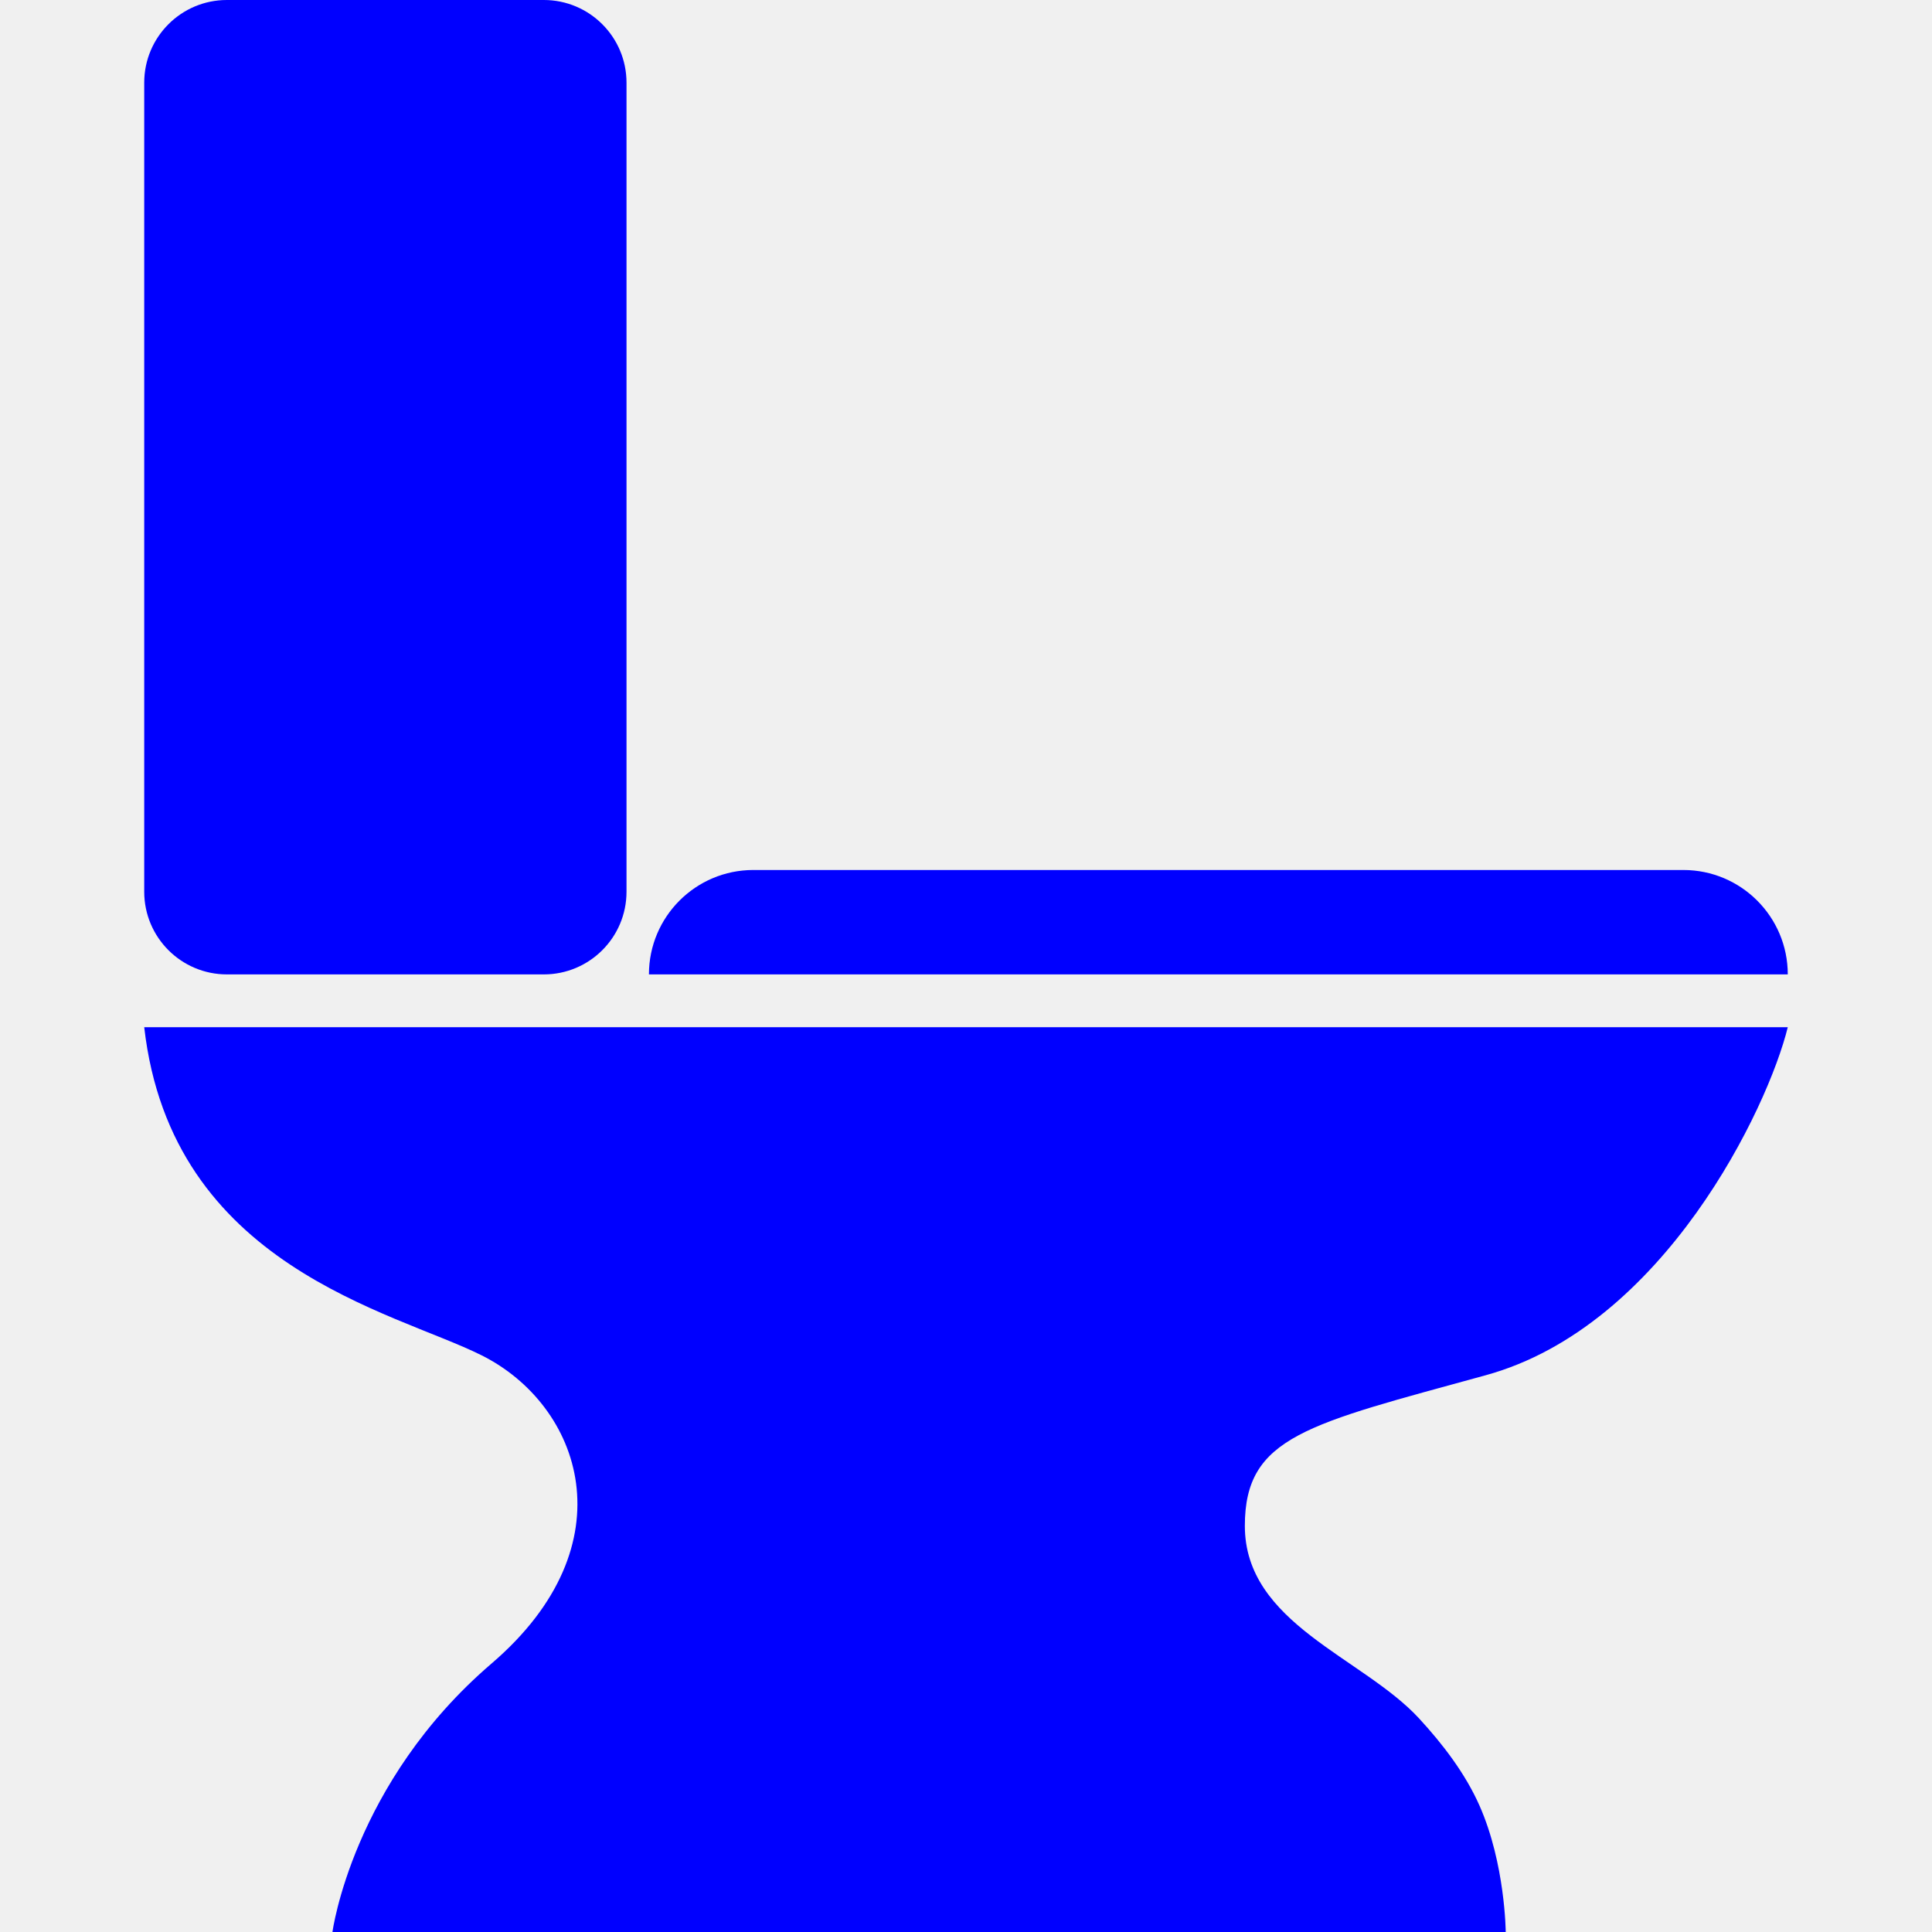
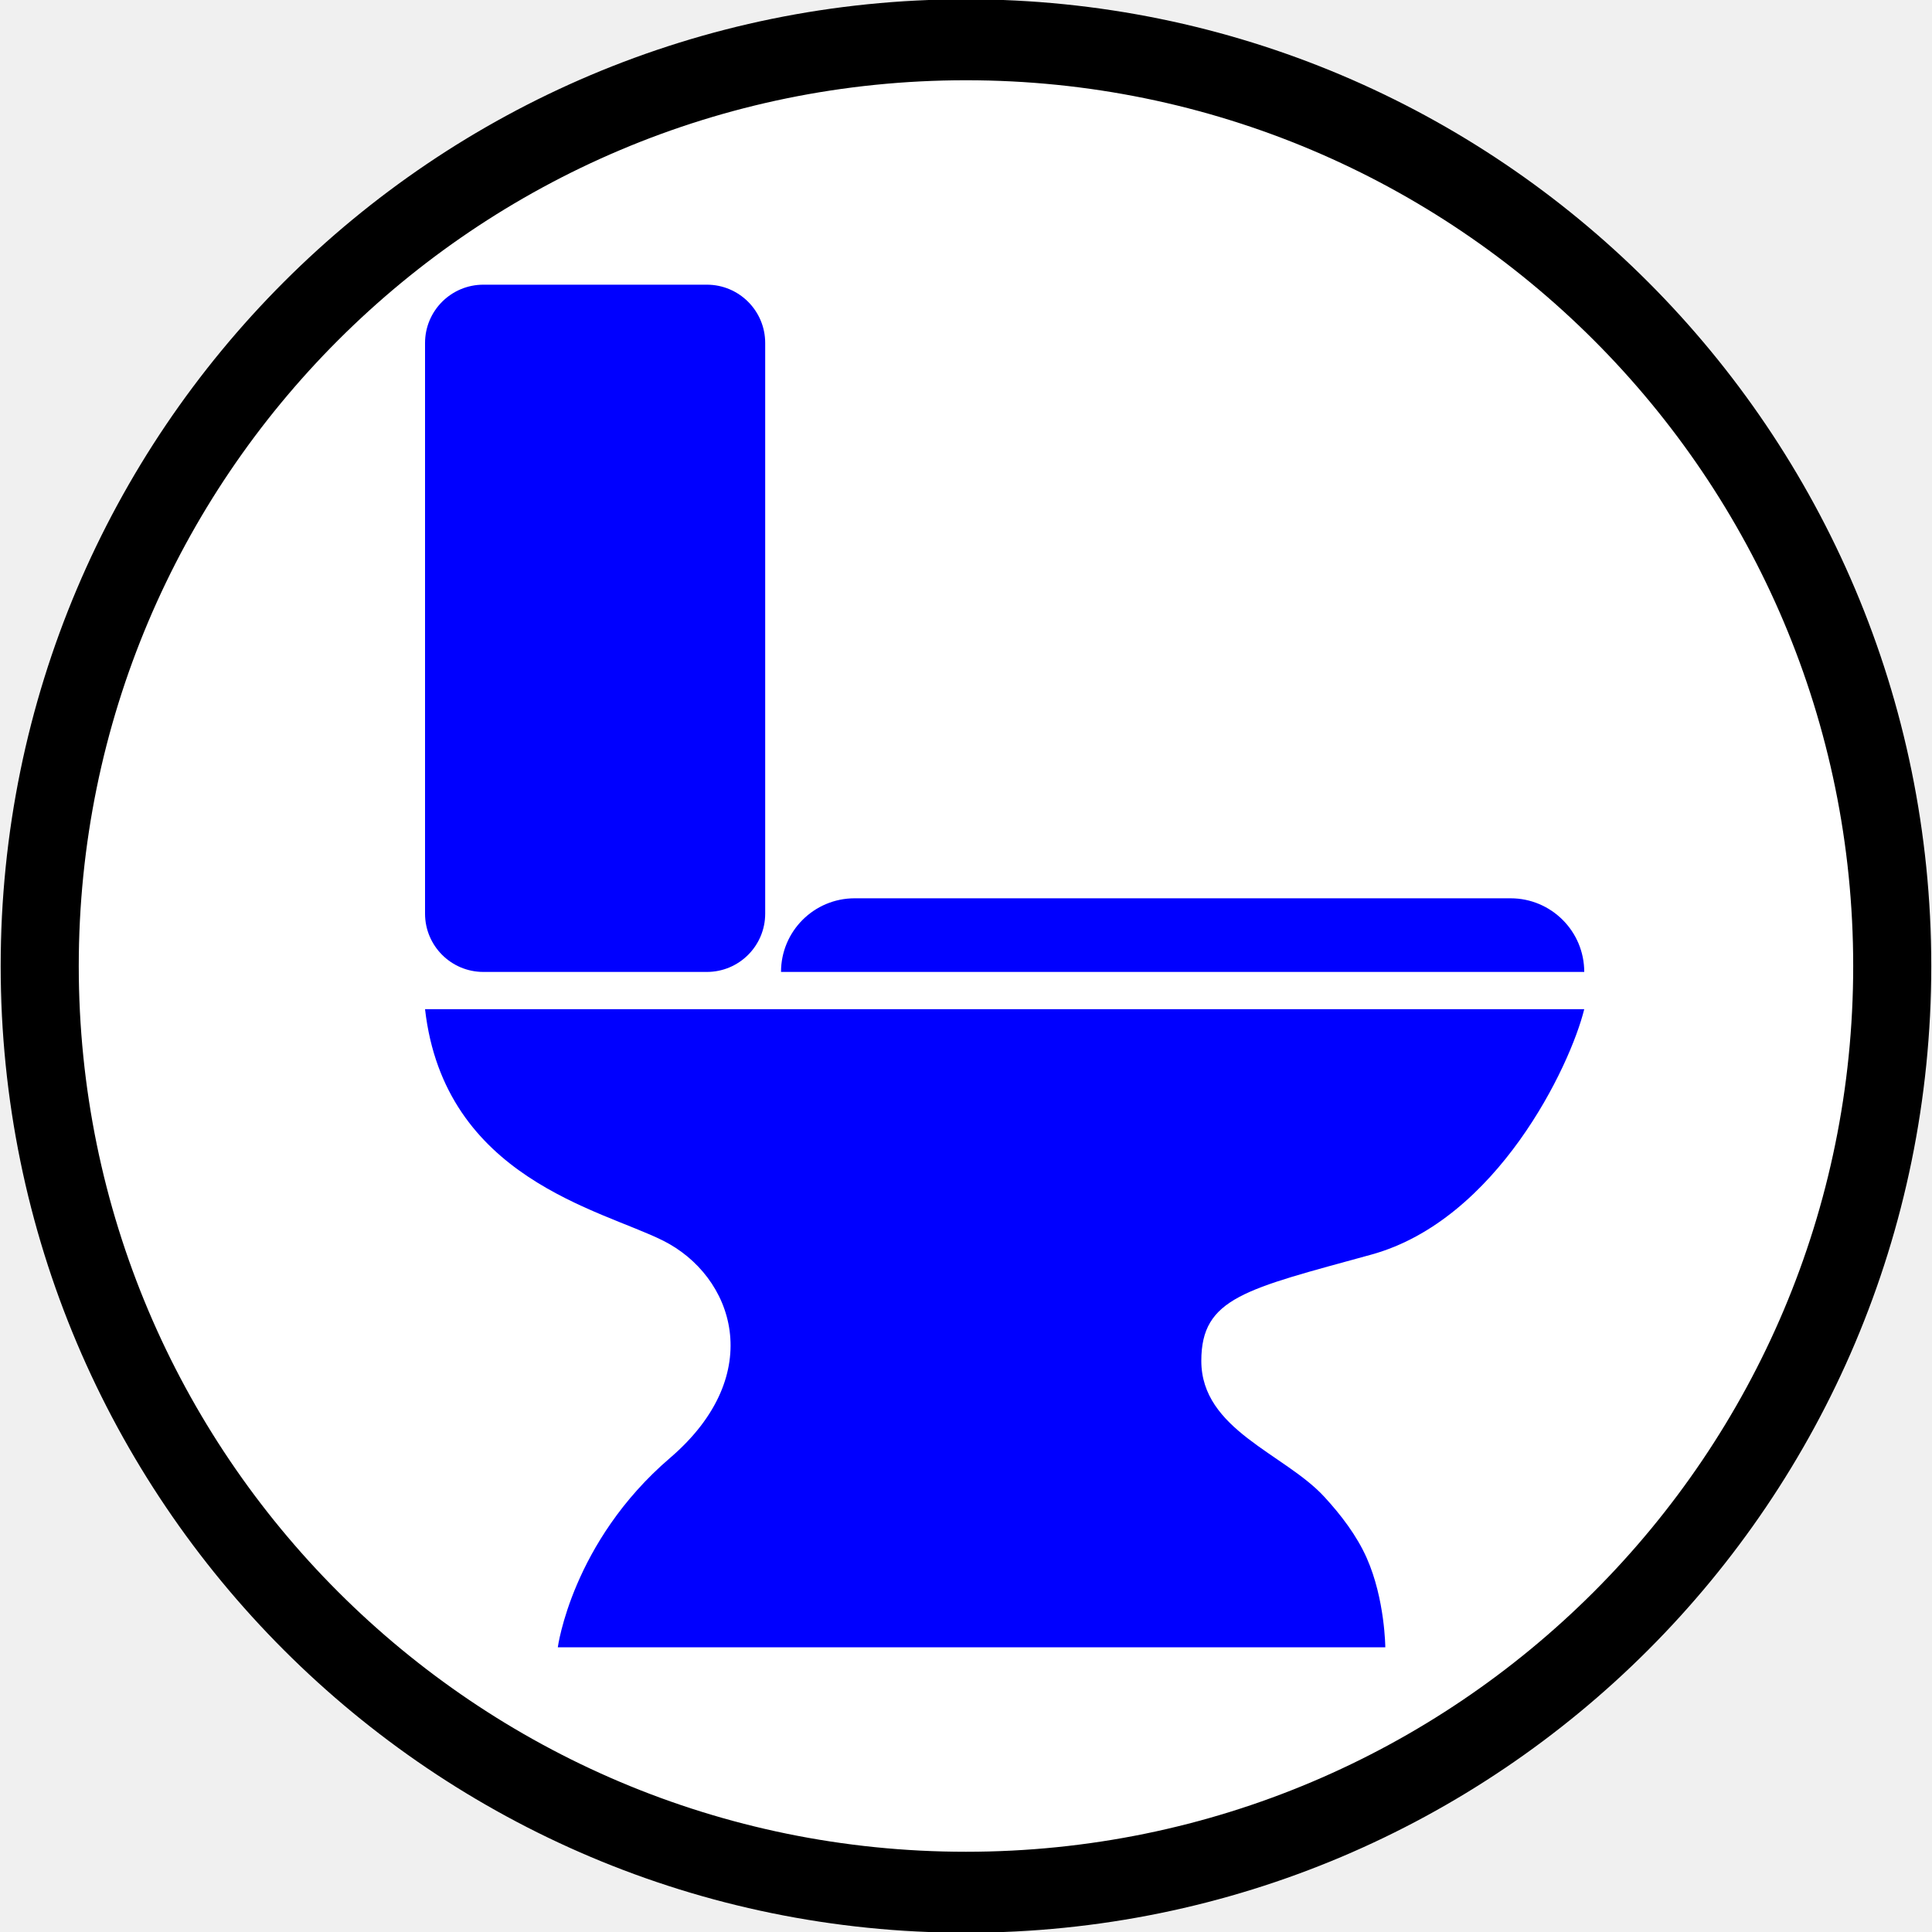
<svg xmlns="http://www.w3.org/2000/svg" version="1.1" id="Layer_1" x="0px" y="0px" width="100px" height="100px" viewBox="0 0 100 100" enable-background="new 0 0 100 100" xml:space="preserve">
  <defs id="defs11" />
-   <path d="M24.928,70.151c-4.573-2.287-16.047-4.583-17.463-16.984h85.07c-1.021,4.168-6.402,15.474-15.627,18.013  c-9.225,2.539-12.475,3.156-12.475,7.798c0,5.06,6.098,6.798,9.019,9.968c1.226,1.331,2.388,2.845,3.125,4.509  c1.335,3.012,1.359,6.544,1.359,6.544H17.208c0,0,1.029-7.719,8.234-13.895C32.647,79.928,30.074,72.723,24.928,70.151z" id="path3" style="fill:#0000ff" />
-   <path d="M7.465,46.156c0,2.363,1.917,4.279,4.28,4.279h16.403c2.364,0,4.28-1.916,4.28-4.279V4.28c0-2.364-1.917-4.28-4.28-4.28  H11.745c-2.364,0-4.28,1.916-4.28,4.28V46.156z" id="path5" style="fill:#0000ff" />
-   <path d="M33.589,50.435c0-2.984,2.419-5.404,5.404-5.404H87.13c2.984,0,5.405,2.42,5.405,5.404H33.589z" id="path7" style="fill:#0000ff" />
+   <path style="fill:#ffffff;stroke:#000000;stroke-width:2;stroke-miterlimit:4;stroke-opacity:1;stroke-dasharray:none" id="path2993" d="m 107.203,34.746 a 23.729,22.881 0 1 1 -47.458,0 23.729,22.881 0 1 1 47.458,0 z" transform="matrix(2.020434,0,0,2.095264,-118.6548,-22.80156)" />
+   <g id="g2984" transform="matrix(0.7053015,0,0,0.7053015,16.73492,14.73528)">
+     <g id="g3765">
+       <path d="M 24.928,70.151 C 20.355,67.864 8.881,65.568 7.465,53.167 h 85.07 c -1.021,4.168 -6.402,15.474 -15.627,18.013 -9.225,2.539 -12.475,3.156 -12.475,7.798 0,5.06 6.098,6.798 9.019,9.968 1.226,1.331 2.388,2.845 3.125,4.509 1.335,3.012 1.359,6.544 1.359,6.544 H 17.208 c 0,0 1.029,-7.719 8.234,-13.895 7.205,-6.176 4.632,-13.381 -0.514,-15.953 z" id="path3" style="fill:#0000ff" />
+       <path d="m 7.465,46.156 c 0,2.363 1.917,4.279 4.28,4.279 h 16.403 c 2.364,0 4.28,-1.916 4.28,-4.279 V 4.28 C 32.428,1.916 30.511,0 28.148,0 H 11.745 C 9.381,0 7.465,1.916 7.465,4.28 v 41.876 z" id="path5" style="fill:#0000ff" />
+       <path d="m 33.589,50.435 c 0,-2.984 2.419,-5.404 5.404,-5.404 H 87.13 c 2.984,0 5.405,2.42 5.405,5.404 H 33.589 z" id="path7" style="fill:#0000ff" />
+     </g>
+   </g>
</svg>
